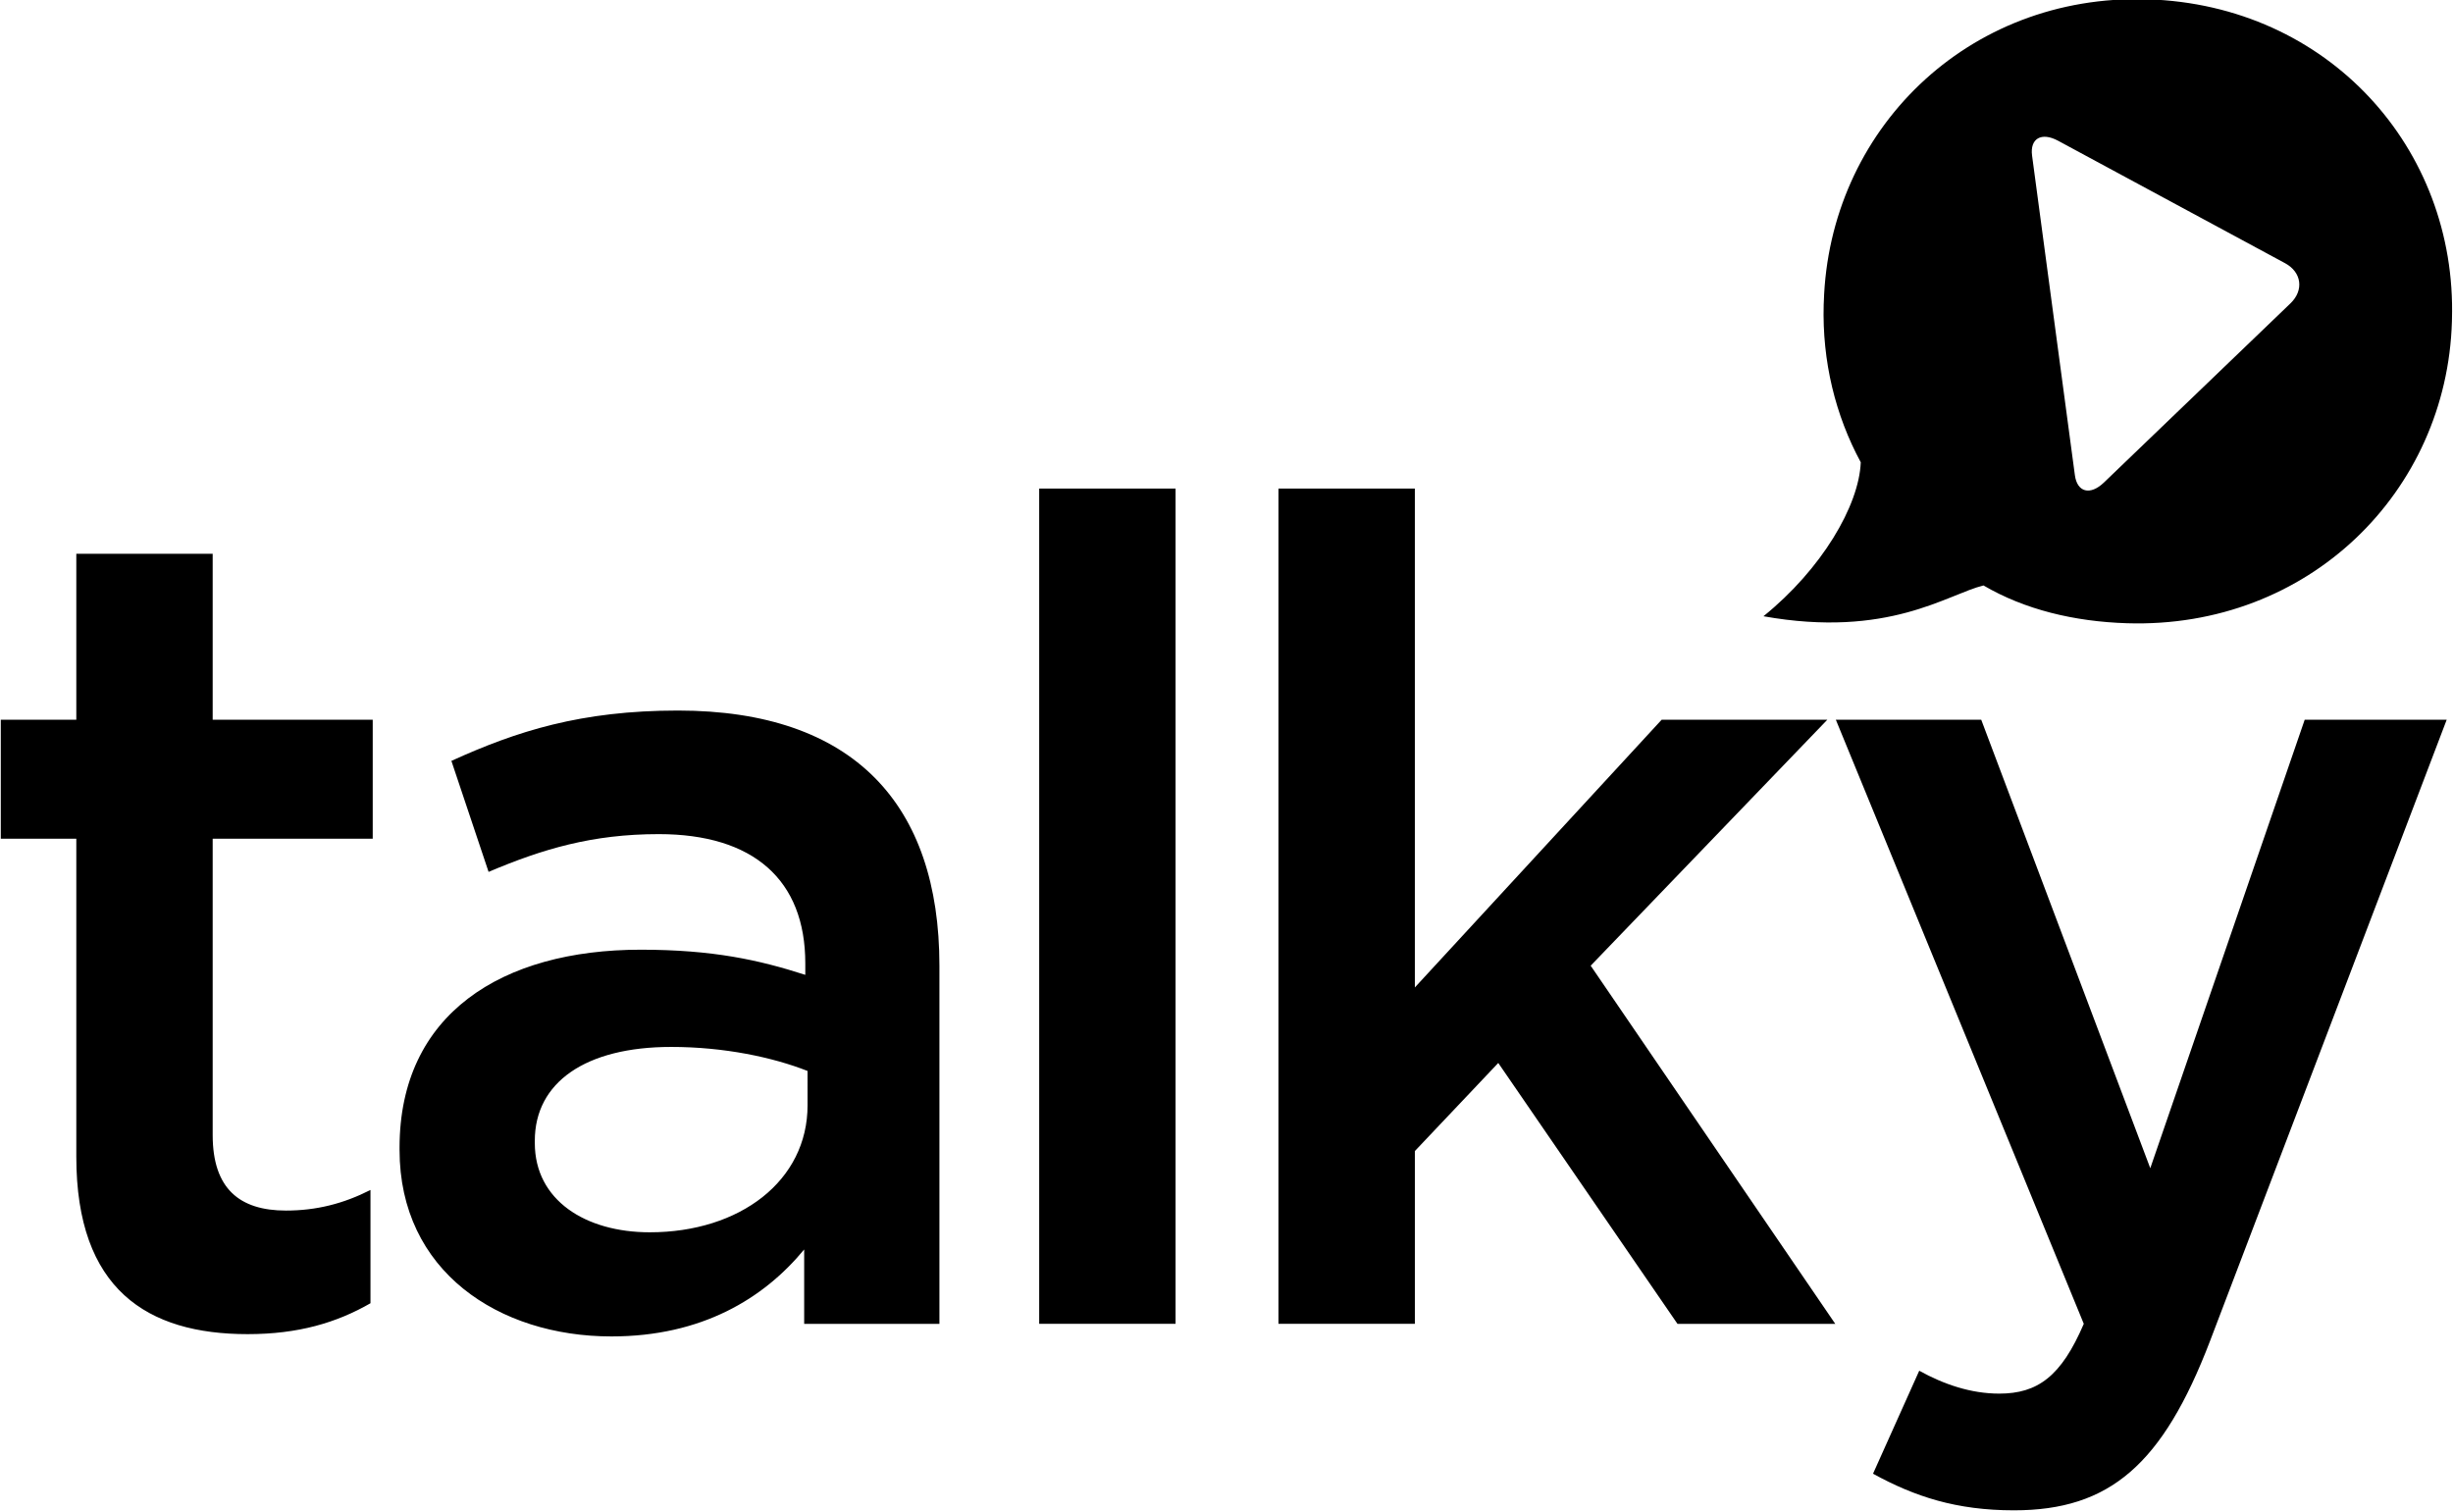
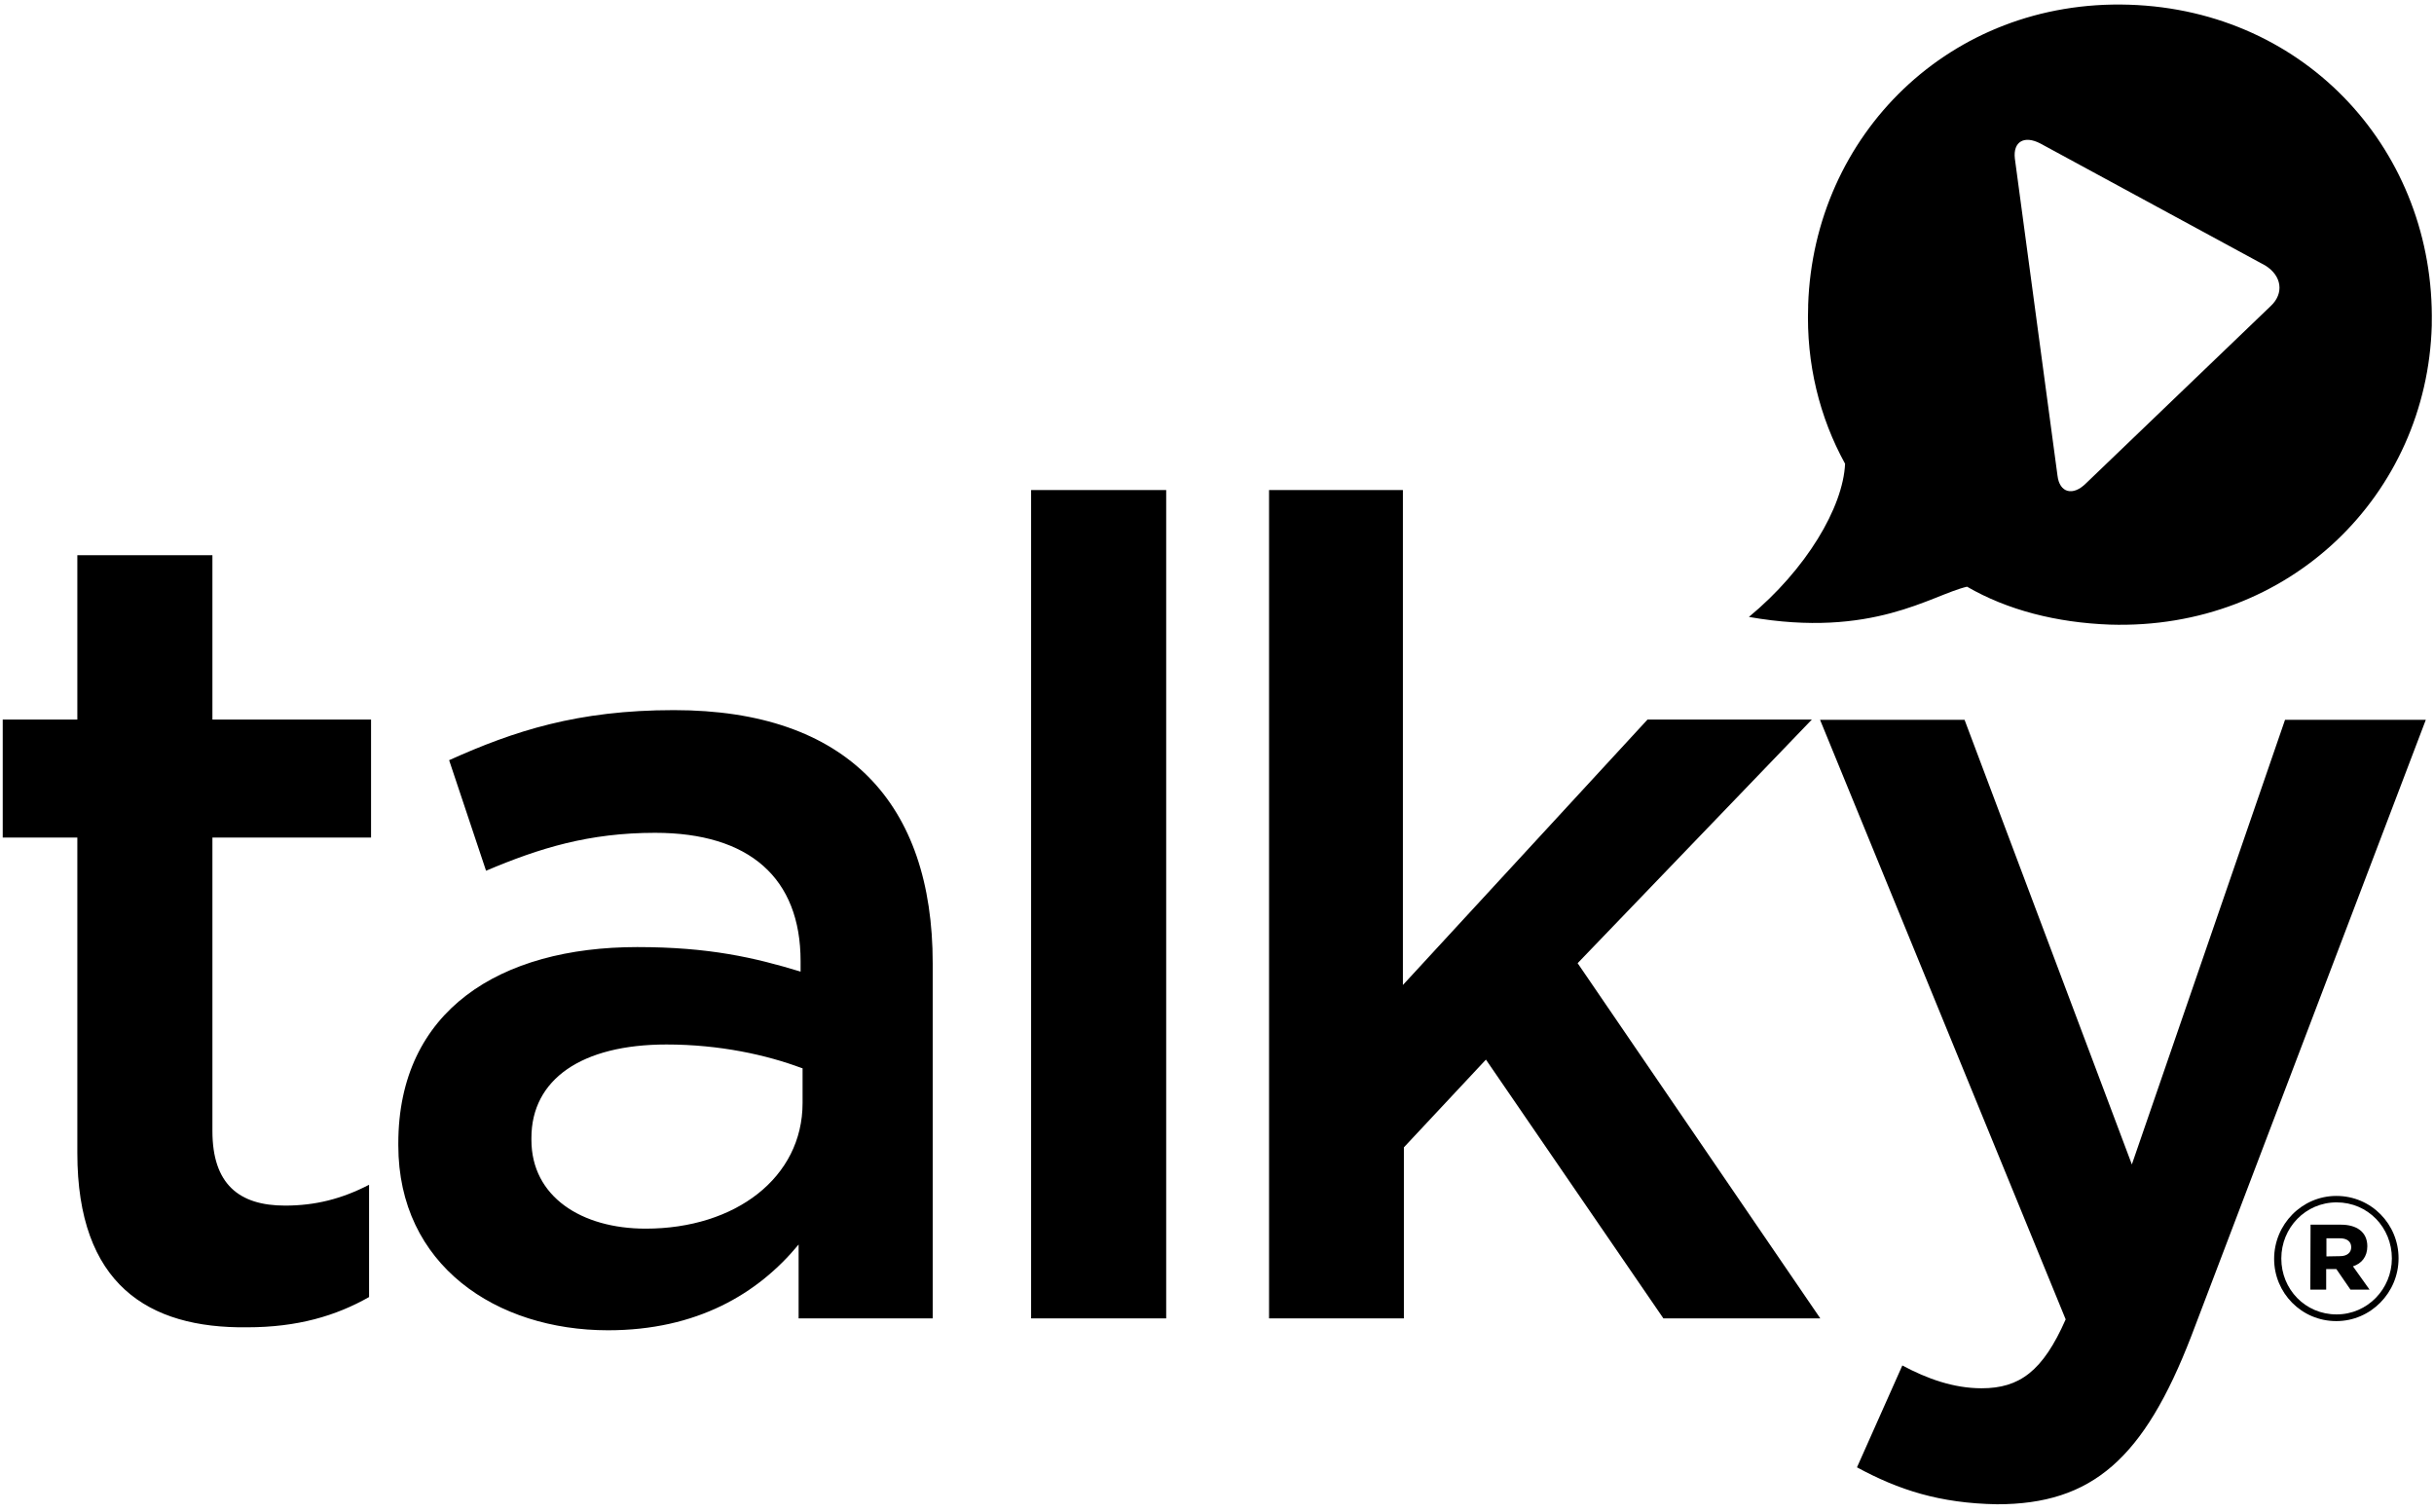
- <svg xmlns="http://www.w3.org/2000/svg" width="974px" height="600px" viewBox="0 0 974 600" version="1.1">
-   <defs />
-   <g id="Page-1" stroke="none" stroke-width="1" fill="none" fill-rule="evenodd">
-     <g id="talky-logo" fill="#000000">
-       <path d="M30.3,459.326 L30.3,333.02 L0.312,333.02 L0.312,285.771 L30.3,285.771 L30.3,219.895 L84.449,219.895 L84.449,285.771 L147.995,285.771 L147.995,333.02 L84.449,333.02 L84.449,450.696 C84.449,472.049 95.188,480.681 113.539,480.681 C125.62,480.681 136.362,477.952 147.101,472.503 L147.101,517.483 C133.678,525.204 118.459,529.749 98.323,529.749 C58.493,529.749 30.3,512.024 30.3,459.326 L30.3,459.326 L30.3,459.326 Z M319.311,525.658 L319.311,496.127 C303.201,515.664 278.585,530.66 242.784,530.66 C198.032,530.66 158.648,504.76 158.648,456.606 L158.648,455.695 C158.648,402.539 199.377,377.099 254.42,377.099 C283.062,377.099 301.411,381.181 319.756,387.087 L319.756,382.542 C319.756,349.377 299.169,331.205 261.578,331.205 C235.172,331.205 215.481,337.111 194,346.2 L179.232,302.125 C205.187,290.319 230.697,282.137 269.185,282.137 C338.998,282.137 373.012,319.393 373.012,383.456 L373.012,525.664 L319.311,525.664 L319.311,525.658 L319.311,525.658 Z M320.653,425.25 C306.779,419.798 287.536,415.707 266.504,415.707 C232.494,415.707 212.355,429.795 212.355,452.96 L212.355,453.87 C212.355,476.584 232.494,489.31 258.004,489.31 C293.804,489.31 320.656,468.863 320.656,438.875 L320.653,425.25 L320.653,425.25 Z M412.624,193.998 L466.777,193.998 L466.777,525.658 L412.624,525.658 L412.624,193.998 L412.624,193.998 Z M507.637,193.998 L561.789,193.998 L561.789,392.088 L659.799,285.774 L725.581,285.774 L631.606,383.45 L728.719,525.661 L666.067,525.661 L594.908,422.073 L561.792,457.053 L561.792,525.655 L507.637,525.655 L507.637,193.998 L507.637,193.998 Z M743.71,585.174 L762.059,544.281 C771.907,549.731 782.646,553.368 793.833,553.368 C809.049,553.368 818.446,546.554 827.398,525.652 L728.942,285.771 L786.672,285.771 L853.801,463.867 L915.118,285.771 L971.503,285.771 L877.527,532.472 C858.73,581.537 837.698,599.709 799.655,599.709 C776.83,599.713 760.268,594.263 743.71,585.174 L743.71,585.174 L743.71,585.174 Z M852.716,-0.272 C780.92,-2.496 726.142,52.07 724.169,119.987 L724.123,120.87 C723.483,143.526 728.796,164.973 738.845,183.566 C738.159,200.867 723.226,226.094 700.202,244.696 C749.743,253.563 773.212,235.987 787.572,232.469 C803.913,242.04 823.546,246.813 844.554,247.471 C916.795,249.716 971.588,195.159 973.57,127.693 L973.589,126.767 C975.553,58.881 924.451,1.948 852.716,-0.272 L852.716,-0.272 L852.716,-0.272 Z M909.485,120.434 L835.377,191.613 C829.939,196.816 824.778,195.494 823.863,188.674 L806.869,61.82 C805.951,54.979 810.59,52.329 817.19,55.887 L907.35,104.525 C913.907,108.071 914.88,115.235 909.485,120.434 L909.485,120.434 L909.485,120.434 Z" id="talky" />
-     </g>
+ <svg xmlns="http://www.w3.org/2000/svg" viewBox="0 0 982 610">
+   <path d="M31.2 465.2V337.9H1.1v-47.6h30.1V224h54.5v66.3h64v47.6h-64v118.4c0 21.4 10.7 30.1 29.3 30.1 12.2 0 22.9-2.7 33.9-8.4v45.3c-13.4 7.6-28.9 12.2-49.2 12.2-40 .5-68.5-17.4-68.5-70.3zM322.2 531.8v-29.7c-16.4 19.9-41.1 34.6-76.9 34.6-45 0-84.6-26.2-84.6-74.6v-.8c0-53.7 41.1-79.2 96.4-79.2 28.9 0 47.2 4.2 65.9 9.9v-4.2c0-33.5-20.6-51.8-58.7-51.8-26.6 0-46.5 6.1-68.2 15.3l-14.9-44.6c26.2-11.8 51.8-20.2 90.7-20.2 70 0 104.4 37.7 104.4 102.1v143.3h-54.1v-.1zm1.2-100.9c-14.1-5.3-33.1-9.5-54.5-9.5-34.3 0-54.5 14.1-54.5 37.7v.8c0 22.9 20.2 35.8 46.1 35.8 36.2 0 63.3-20.6 63.3-50.7v-14l-.4-.1zM416 197.7h54.5v334.2H416V197.7zM511.6 197.7H566v199.7l98.7-107.1H731l-94.5 98.3 97.9 143.3h-63.3l-71.6-104.4-33.1 35.4v69H512V197.7h-.4zM749.2 592l18.3-41.1c9.9 5.3 20.6 9.2 32 9.2 15.3 0 24.7-6.9 33.9-27.8l-99.1-241.9h58.3l67.5 179.4 61.8-179.4h56.8L884.1 539c-19.1 49.5-40 67.9-78.4 67.9-23.2-.4-39.7-5.8-56.5-14.9zM859 1.9C786.7-.4 731.8 54.5 729.5 123v.8c-.8 22.9 4.6 44.6 14.9 63.3-.8 17.6-15.7 42.7-38.8 61.8 49.9 8.8 73.5-8.8 88-12.2 16.4 9.5 36.2 14.5 57.6 15.3 72.7 2.3 128-52.6 129.9-120.7v-.8C982.4 61.7 931 4.2 859 1.9zm57.2 121.5L841.6 195c-5.3 5.3-10.7 3.8-11.5-3.1L812.9 64c-.8-6.9 3.8-9.5 10.3-6.1l90.7 49.2c6.8 4.2 7.6 11.3 2.3 16.3z" />
+   <g>
+     <path d="M917.5 507.9c0-13.9 11.2-25.4 25.1-25.4 14.2 0 25.1 11.5 25.1 25.1v.1c0 13.8-11.2 25.3-25.1 25.3-14.1 0-25.1-11.4-25.1-25.1zm47.5-.2c0-12.4-9.6-22.6-22.3-22.6-12.6 0-22.3 10.3-22.3 22.6v.1c0 12.3 9.6 22.5 22.3 22.5 12.5 0 22.3-10.3 22.3-22.6zm-32.8-13.6h12.3c6.1 0 10.6 2.8 10.6 8.7 0 4.2-2.3 7-5.8 8.1l6.7 9.4h-7.7l-5.7-8.3h-4.1v8.3h-6.4l.1-26.2zm11.9 12.7c2.9 0 4.5-1.5 4.5-3.6 0-2.3-1.7-3.6-4.5-3.6h-5.5v7.3l5.5-.1z" />
  </g>
</svg>
